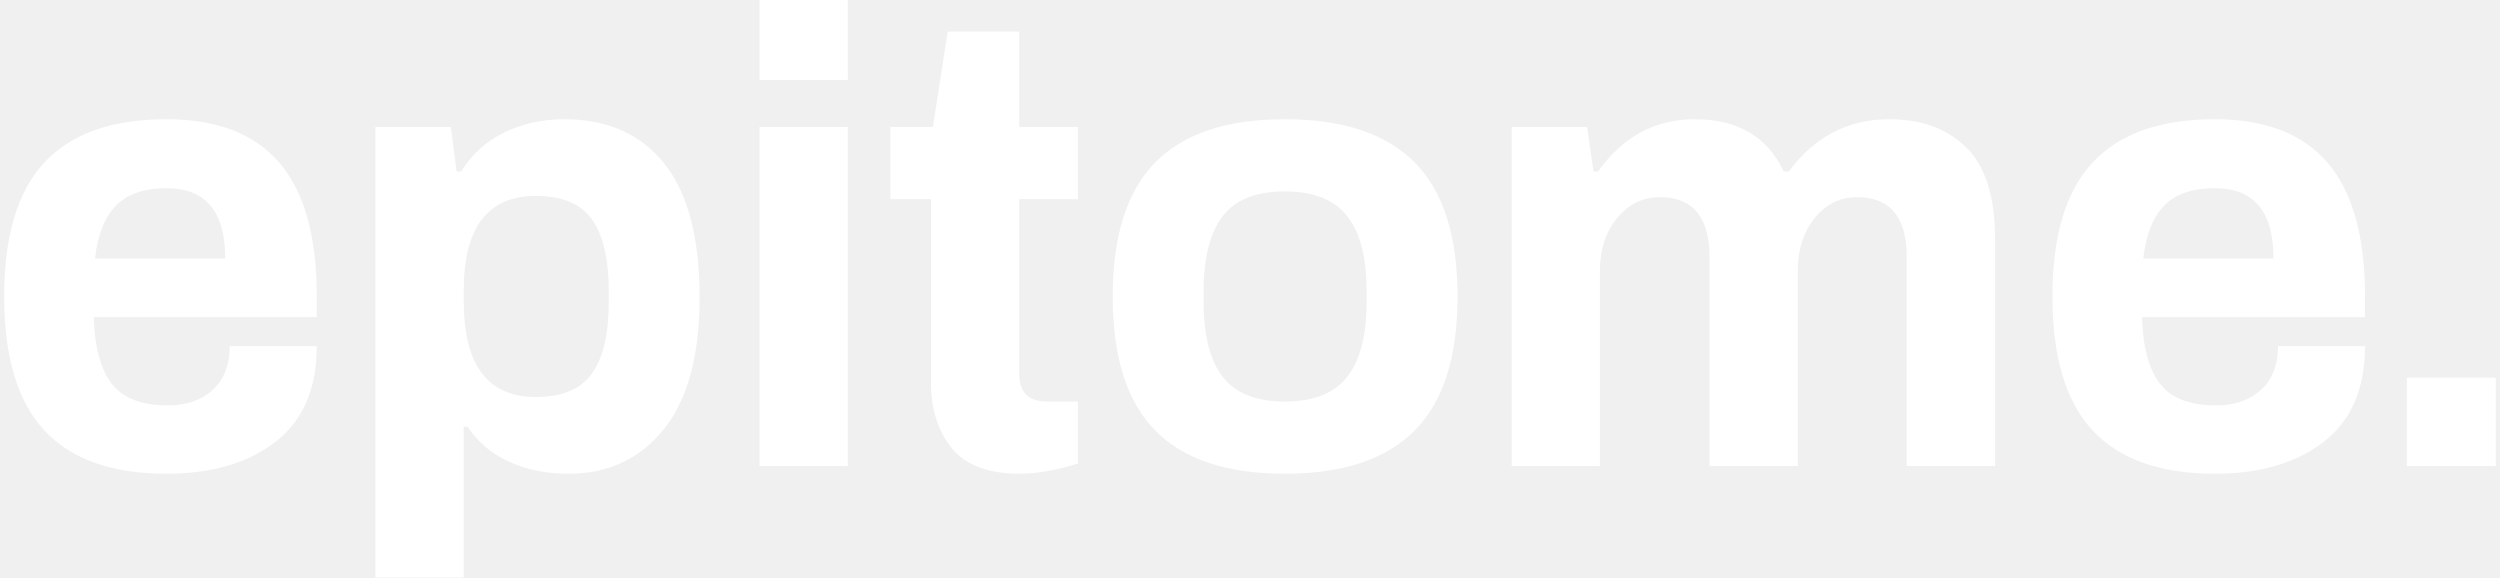
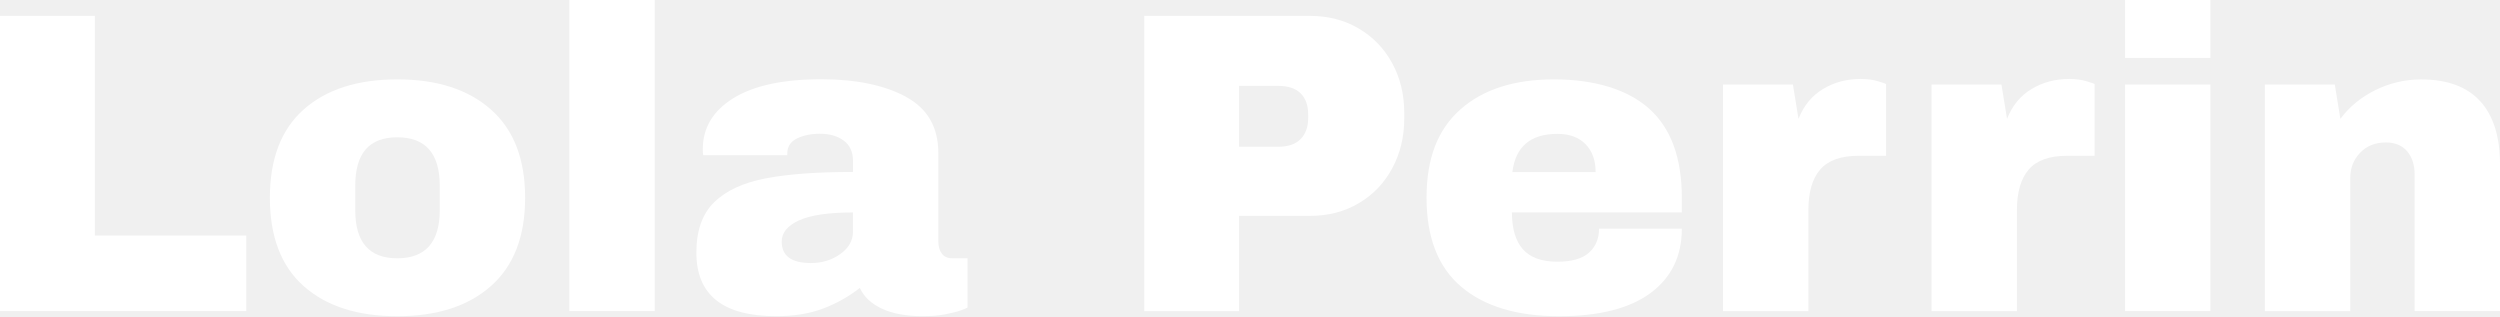
- <svg xmlns="http://www.w3.org/2000/svg" version="1.1" id="Layer_1" x="0px" y="0px" width="600px" height="138.596px" viewBox="0 0 600 138.596" enable-background="new 0 0 600 138.596" xml:space="preserve">
-   <path fill="#FFFFFF" d="M39.98,28.616c-13.096,0-22.869,3.456-29.312,10.364C4.223,45.89,1,56.615,1,71.153  c0,14.54,3.223,25.266,9.668,32.173c6.443,6.912,16.216,10.368,29.312,10.368c10.828,0,19.541-2.554,26.142-7.658  c6.598-5.104,9.899-12.762,9.899-22.972H55.138c0,4.541-1.366,8.045-4.099,10.519c-2.733,2.474-6.317,3.715-10.75,3.715  c-6.29,0-10.775-1.728-13.456-5.184c-2.685-3.454-4.127-8.791-4.333-16.01h53.52v-4.951c0-14.435-2.991-25.135-8.972-32.095  C61.068,32.095,52.046,28.616,39.98,28.616z M22.81,62.028c0.62-5.669,2.296-9.899,5.028-12.684  c2.73-2.783,6.779-4.177,12.142-4.177c9.384,0,14.076,5.623,14.076,16.861H22.81z M135.421,28.616c-5.26,0-10.055,1.057-14.387,3.17  c-4.33,2.115-7.786,5.237-10.364,9.359h-1.083l-1.392-10.672h-18.1v108.123h21.192v-36.194h0.929  c2.371,3.612,5.646,6.395,9.823,8.349c4.175,1.959,8.995,2.943,14.463,2.943c9.485,0,17.092-3.561,22.814-10.675  c5.724-7.116,8.585-17.685,8.585-31.711c0-14.332-2.838-25.032-8.507-32.098C153.724,32.15,145.73,28.616,135.421,28.616z   M146.094,72.547c0,7.633-1.341,13.33-4.021,17.092c-2.682,3.765-7.168,5.646-13.458,5.646c-11.551,0-17.326-7.681-17.326-23.05  v-2.474c0-15.158,5.775-22.739,17.326-22.739c6.29,0,10.775,1.884,13.458,5.646c2.68,3.765,4.021,9.462,4.021,17.092V72.547z   M182.286,0h21.192v19.18h-21.192V0z M182.286,30.473h21.192v81.363h-21.192V30.473z M244.625,30.473h14.076v17.324h-14.076v41.919  c0,4.436,2.218,6.653,6.651,6.653h7.425v14.849c-1.753,0.618-3.944,1.186-6.573,1.703c-2.63,0.513-5.081,0.774-7.347,0.774  c-7.633,0-13.099-2.064-16.397-6.189c-3.303-4.124-4.951-9.334-4.951-15.623V47.796h-9.746V30.473h10.21l3.557-22.894h17.17V30.473z   M308.353,28.616c-13.92,0-24.286,3.456-31.09,10.364c-6.807,6.91-10.21,17.635-10.21,32.173c0,14.54,3.403,25.266,10.21,32.173  c6.804,6.912,17.17,10.368,31.09,10.368c13.923,0,24.309-3.456,31.168-10.368c6.857-6.907,10.288-17.633,10.288-32.173  c0-14.538-3.431-25.263-10.288-32.173C332.662,32.072,322.275,28.616,308.353,28.616z M327.997,72.391  c0,8.043-1.547,14.053-4.639,18.022c-3.094,3.971-8.098,5.955-15.005,5.955c-6.91,0-11.885-1.984-14.927-5.955  c-3.042-3.969-4.561-9.979-4.561-18.022v-2.474c0-8.045,1.52-14.051,4.561-18.022c3.042-3.969,8.018-5.955,14.927-5.955  c6.907,0,11.911,1.987,15.005,5.955c3.092,3.971,4.639,9.977,4.639,18.022V72.391z M471.93,35.423  c4.587,4.539,6.882,11.808,6.882,21.81v54.603h-21.192V61.719c0-9.59-3.971-14.387-11.911-14.387c-4.124,0-7.528,1.678-10.208,5.028  c-2.682,3.353-4.021,7.503-4.021,12.451v47.025H410.29V61.719c0-9.59-3.971-14.387-11.911-14.387c-4.127,0-7.555,1.678-10.288,5.028  c-2.733,3.353-4.099,7.503-4.099,12.451v47.025H362.8V30.473H380.9l1.547,10.672h1.083c5.978-8.352,13.712-12.529,23.201-12.529  c10.311,0,17.427,4.177,21.347,12.529h1.238c6.187-8.352,14.229-12.529,24.13-12.529C461.18,28.616,467.341,30.885,471.93,35.423z   M531.559,28.616c-13.096,0-22.869,3.456-29.312,10.364c-6.445,6.91-9.668,17.635-9.668,32.173c0,14.54,3.223,25.266,9.668,32.173  c6.443,6.912,16.216,10.368,29.312,10.368c10.828,0,19.541-2.554,26.142-7.658c6.598-5.104,9.899-12.762,9.899-22.972h-20.883  c0,4.541-1.366,8.045-4.099,10.519c-2.733,2.474-6.317,3.715-10.75,3.715c-6.289,0-10.775-1.728-13.456-5.184  c-2.685-3.454-4.127-8.791-4.333-16.01h53.52v-4.951c0-14.435-2.991-25.135-8.972-32.095  C552.648,32.095,543.626,28.616,531.559,28.616z M514.389,62.028c0.62-5.669,2.296-9.899,5.028-12.684  c2.73-2.783,6.779-4.177,12.142-4.177c9.384,0,14.076,5.623,14.076,16.861H514.389z M599,90.644v21.192h-21.345V90.644H599z" />
+ <svg xmlns="http://www.w3.org/2000/svg" id="Layer_1" data-name="Layer 1" viewBox="0 0 600 75.89">
+   <defs>
+     <style>
+       .cls-1 {
+         fill: #fff;
+         stroke-width: 0px;
+       }
+     </style>
+   </defs>
+   <path class="cls-1" d="m0,3.81h22.76v52.72h36.35v18.13H0V3.81Z" />
+   <path class="cls-1" d="m117.85,26.31c5.46,4.84,8.18,11.89,8.18,21.16s-2.73,16.32-8.18,21.16c-5.46,4.84-12.96,7.26-22.5,7.26s-17.03-2.4-22.45-7.21c-5.42-4.8-8.13-11.88-8.13-21.21s2.71-16.41,8.13-21.21c5.42-4.8,12.9-7.21,22.45-7.21s17.04,2.42,22.5,7.26Zm-32.59,18.28v5.87c0,7.69,3.36,11.53,10.09,11.53s10.19-3.84,10.19-11.53v-5.87c0-7.76-3.4-11.64-10.19-11.64s-10.09,3.88-10.09,11.64Z" />
+   <path class="cls-1" d="m136.64,74.66V0h20.49v74.66h-20.49Z" />
+   <path class="cls-1" d="m217.37,23.22c5.22,2.78,7.83,7.29,7.83,13.54v21.21c0,1.16.27,2.13.83,2.88.55.75,1.37,1.13,2.47,1.13h3.7v11.84c-.21.14-.74.36-1.6.67s-2.07.62-3.65.93-3.4.46-5.46.46c-3.98,0-7.26-.6-9.83-1.8-2.57-1.2-4.34-2.87-5.3-4.99-2.61,2.06-5.53,3.71-8.75,4.94-3.23,1.23-7,1.85-11.33,1.85-12.77,0-19.15-5.08-19.15-15.24,0-5.29,1.42-9.32,4.27-12.1s6.95-4.68,12.31-5.72,12.36-1.55,21.01-1.55v-2.68c0-2.12-.74-3.74-2.22-4.84-1.47-1.1-3.38-1.65-5.72-1.65-2.13,0-3.96.38-5.51,1.13-1.54.76-2.32,1.96-2.32,3.61v.41h-20.18c-.07-.34-.1-.83-.1-1.44,0-5.15,2.46-9.23,7.36-12.26,4.91-3.02,11.93-4.53,21.06-4.53,8.3,0,15.07,1.39,20.28,4.17Zm-25.59,29.66c-2.78,1.27-4.17,2.97-4.17,5.1,0,3.43,2.33,5.15,7,5.15,2.68,0,5.03-.72,7.06-2.16,2.02-1.44,3.04-3.23,3.04-5.35v-4.63c-5.84,0-10.14.63-12.93,1.9Z" />
+   <path class="cls-1" d="m326.11,6.85c3.43,2.02,6.11,4.81,8.03,8.34,1.92,3.54,2.88,7.5,2.88,11.9v1.34c0,4.4-.96,8.38-2.88,11.95-1.92,3.57-4.6,6.37-8.03,8.39-3.44,2.03-7.35,3.04-11.74,3.04h-16.99v22.86h-22.76V3.81h39.75c4.39,0,8.3,1.01,11.74,3.04Zm-28.73,28.37h9.37c2.41,0,4.21-.62,5.41-1.85,1.2-1.24,1.8-2.92,1.8-5.04v-.83c0-2.2-.6-3.89-1.8-5.09-1.2-1.2-3-1.8-5.41-1.8h-9.37v14.62Z" />
+   <path class="cls-1" d="m395.76,26.05c5.25,4.67,7.88,11.81,7.88,21.42v3.5h-40.78c0,3.91.88,6.86,2.63,8.85s4.51,2.99,8.29,2.99c3.43,0,5.96-.72,7.57-2.16s2.42-3.36,2.42-5.77h19.87c0,6.59-2.51,11.74-7.52,15.45-5.01,3.7-12.32,5.56-21.93,5.56-10.09,0-17.92-2.35-23.48-7.06-5.56-4.7-8.34-11.82-8.34-21.36s2.71-16.41,8.13-21.21c5.42-4.8,12.9-7.21,22.45-7.21s17.56,2.33,22.81,7Zm-32.79,15.24h19.98c0-2.81-.81-5.04-2.42-6.69s-3.86-2.47-6.75-2.47c-6.45,0-10.06,3.05-10.81,9.16Z" />
+   <path class="cls-1" d="m450.8,19.52c1.24.38,1.85.6,1.85.67v17.2h-6.59c-4.26,0-7.33,1.1-9.22,3.3-1.89,2.2-2.83,5.46-2.83,9.78v24.2h-20.49V20.29h16.78l1.34,8.24c1.24-3.16,3.19-5.54,5.87-7.16s5.7-2.42,9.06-2.42c1.58,0,2.99.19,4.22.57Z" />
+   <path class="cls-1" d="m500.85,19.52c1.24.38,1.85.6,1.85.67v17.2h-6.59c-4.26,0-7.33,1.1-9.22,3.3-1.89,2.2-2.83,5.46-2.83,9.78v24.2h-20.49V20.29h16.78l1.34,8.24c1.24-3.16,3.19-5.54,5.87-7.16s5.7-2.42,9.06-2.42c1.58,0,2.99.19,4.22.57Z" />
+   <path class="cls-1" d="m510.01,13.9V0h20.49v13.9h-20.49Zm0,60.76V20.29h20.49v54.37h-20.49Z" />
+   <path class="cls-1" d="m595.27,24.3c3.16,3.5,4.73,8.55,4.73,15.14v35.22h-20.49v-32.75c0-2.33-.6-4.21-1.8-5.61-1.2-1.4-2.9-2.11-5.1-2.11-2.54,0-4.6.82-6.18,2.47-1.58,1.65-2.37,3.67-2.37,6.08v31.93h-20.49V20.29h16.78l1.34,8.24c2.13-2.88,4.92-5.18,8.39-6.9,3.47-1.71,7.12-2.57,10.97-2.57,6.31,0,11.05,1.75,14.21,5.25Z" />
</svg>
